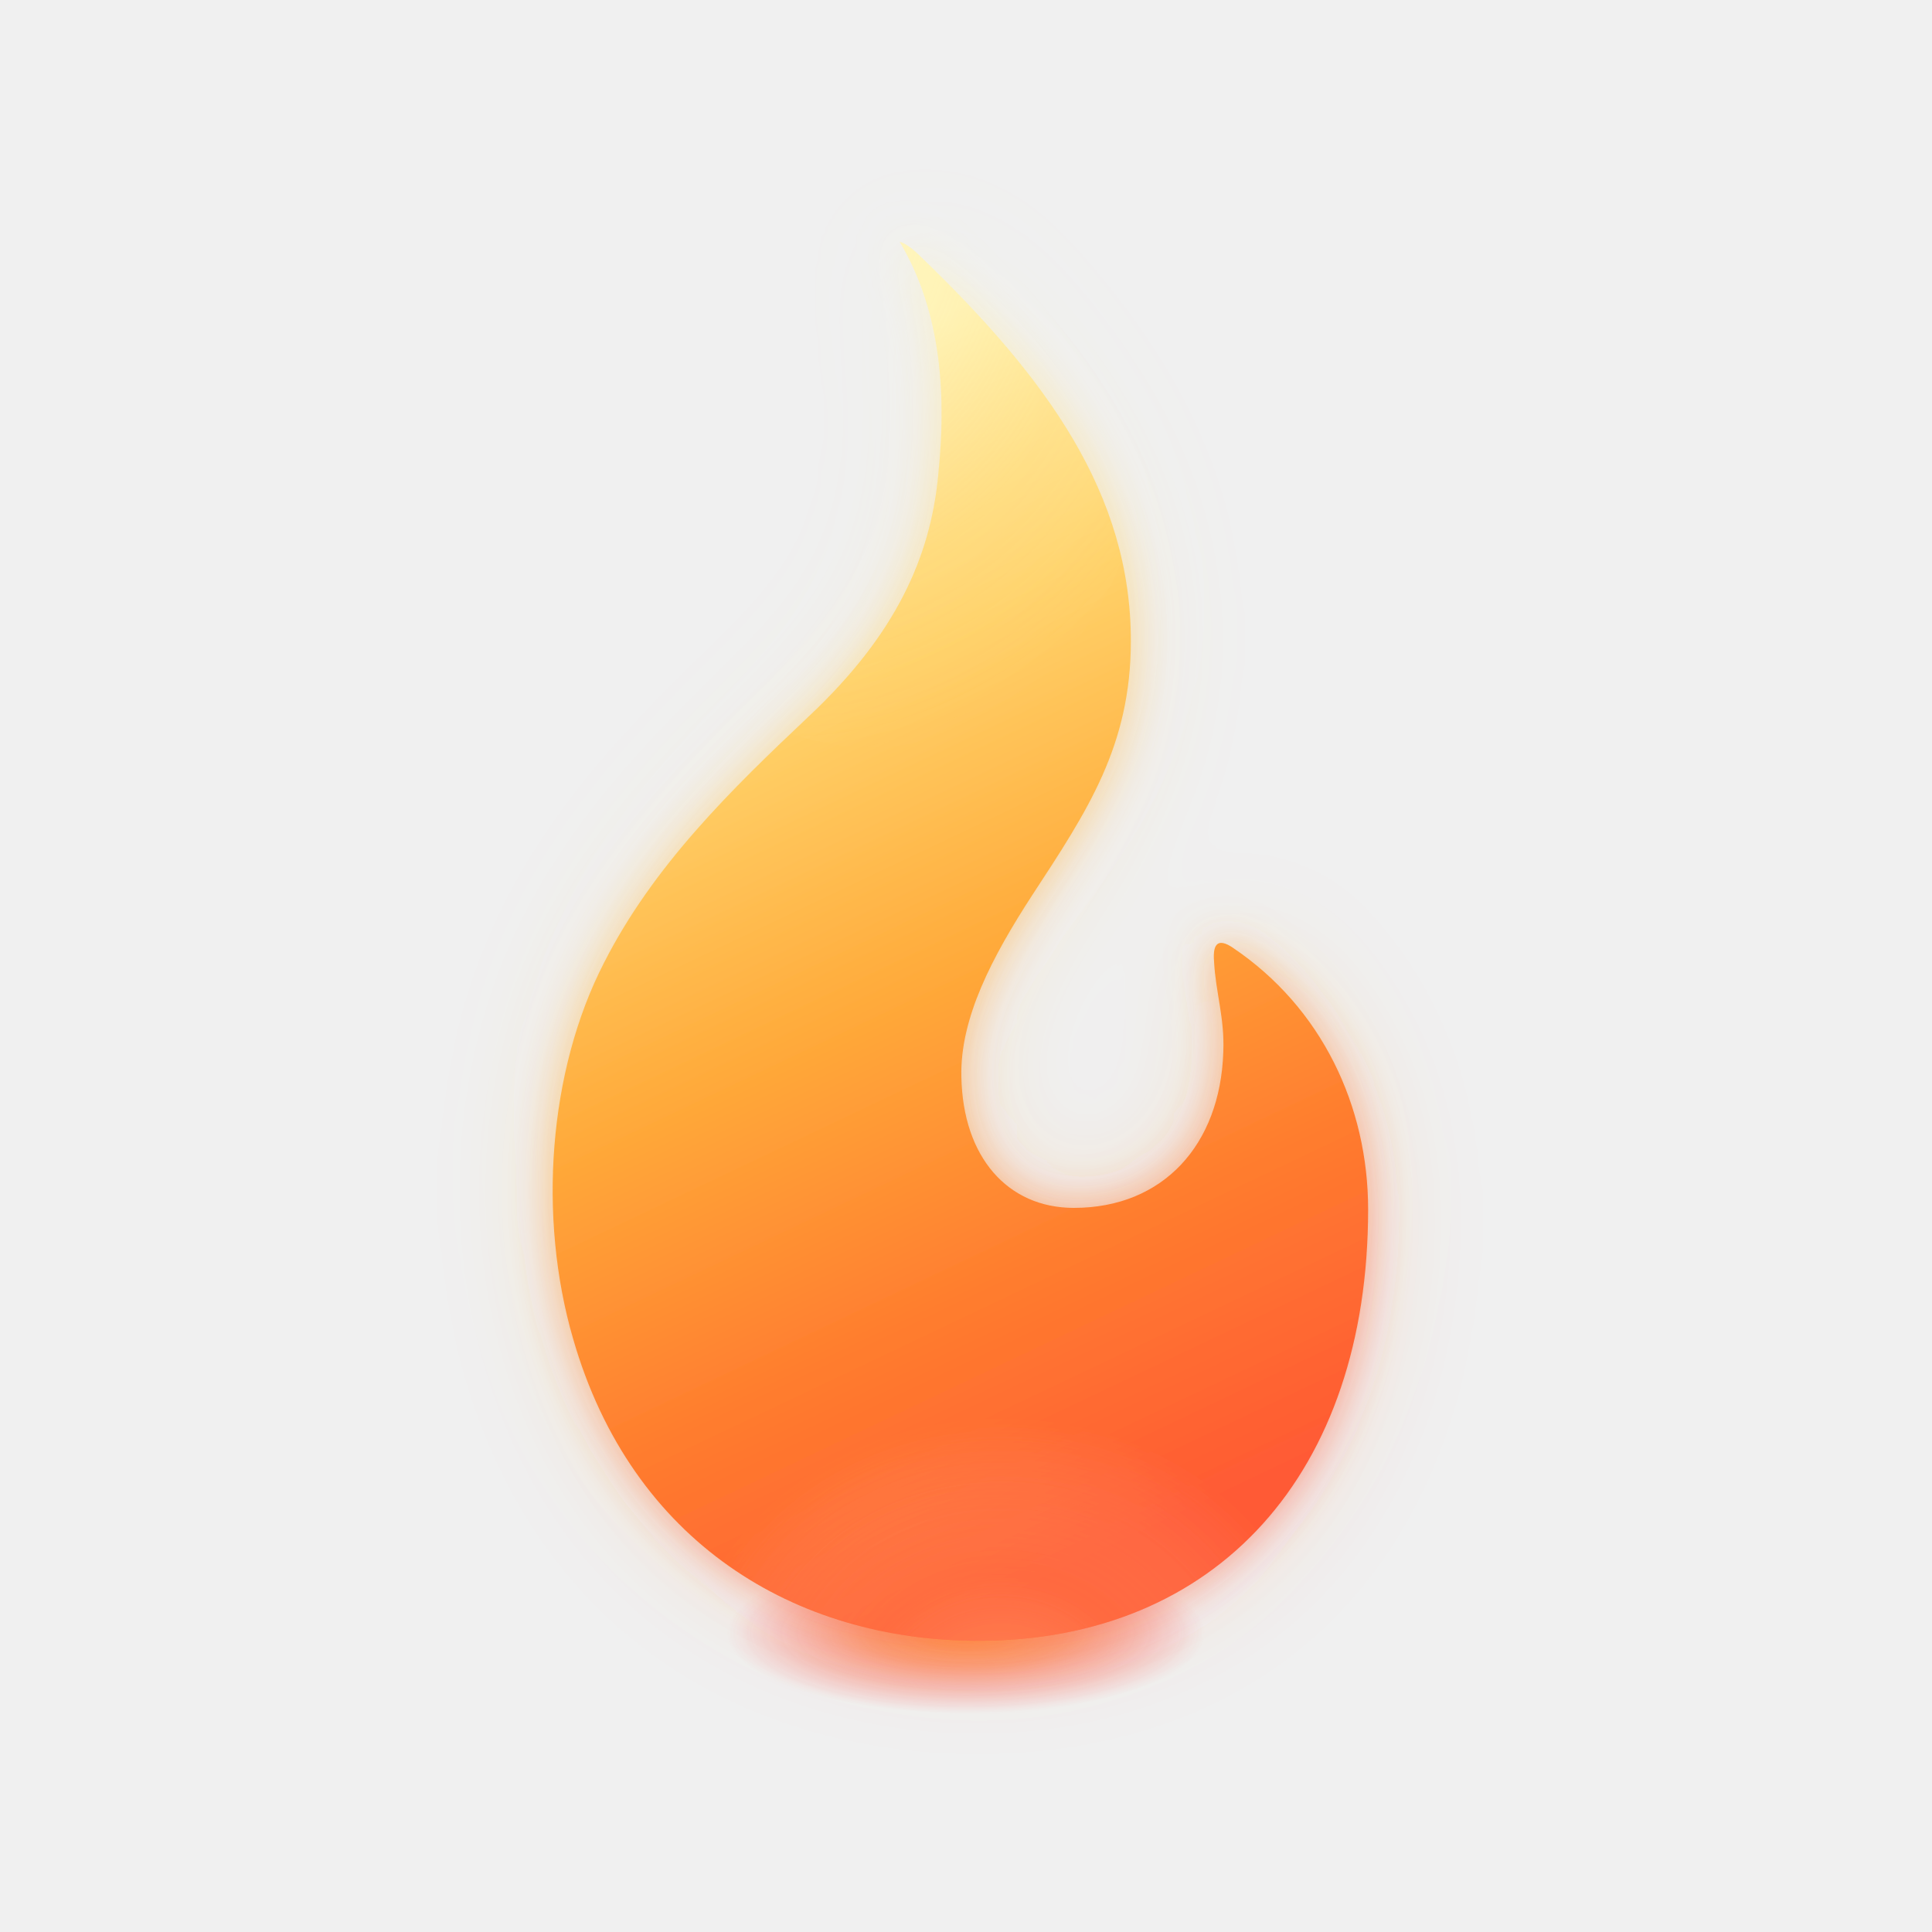
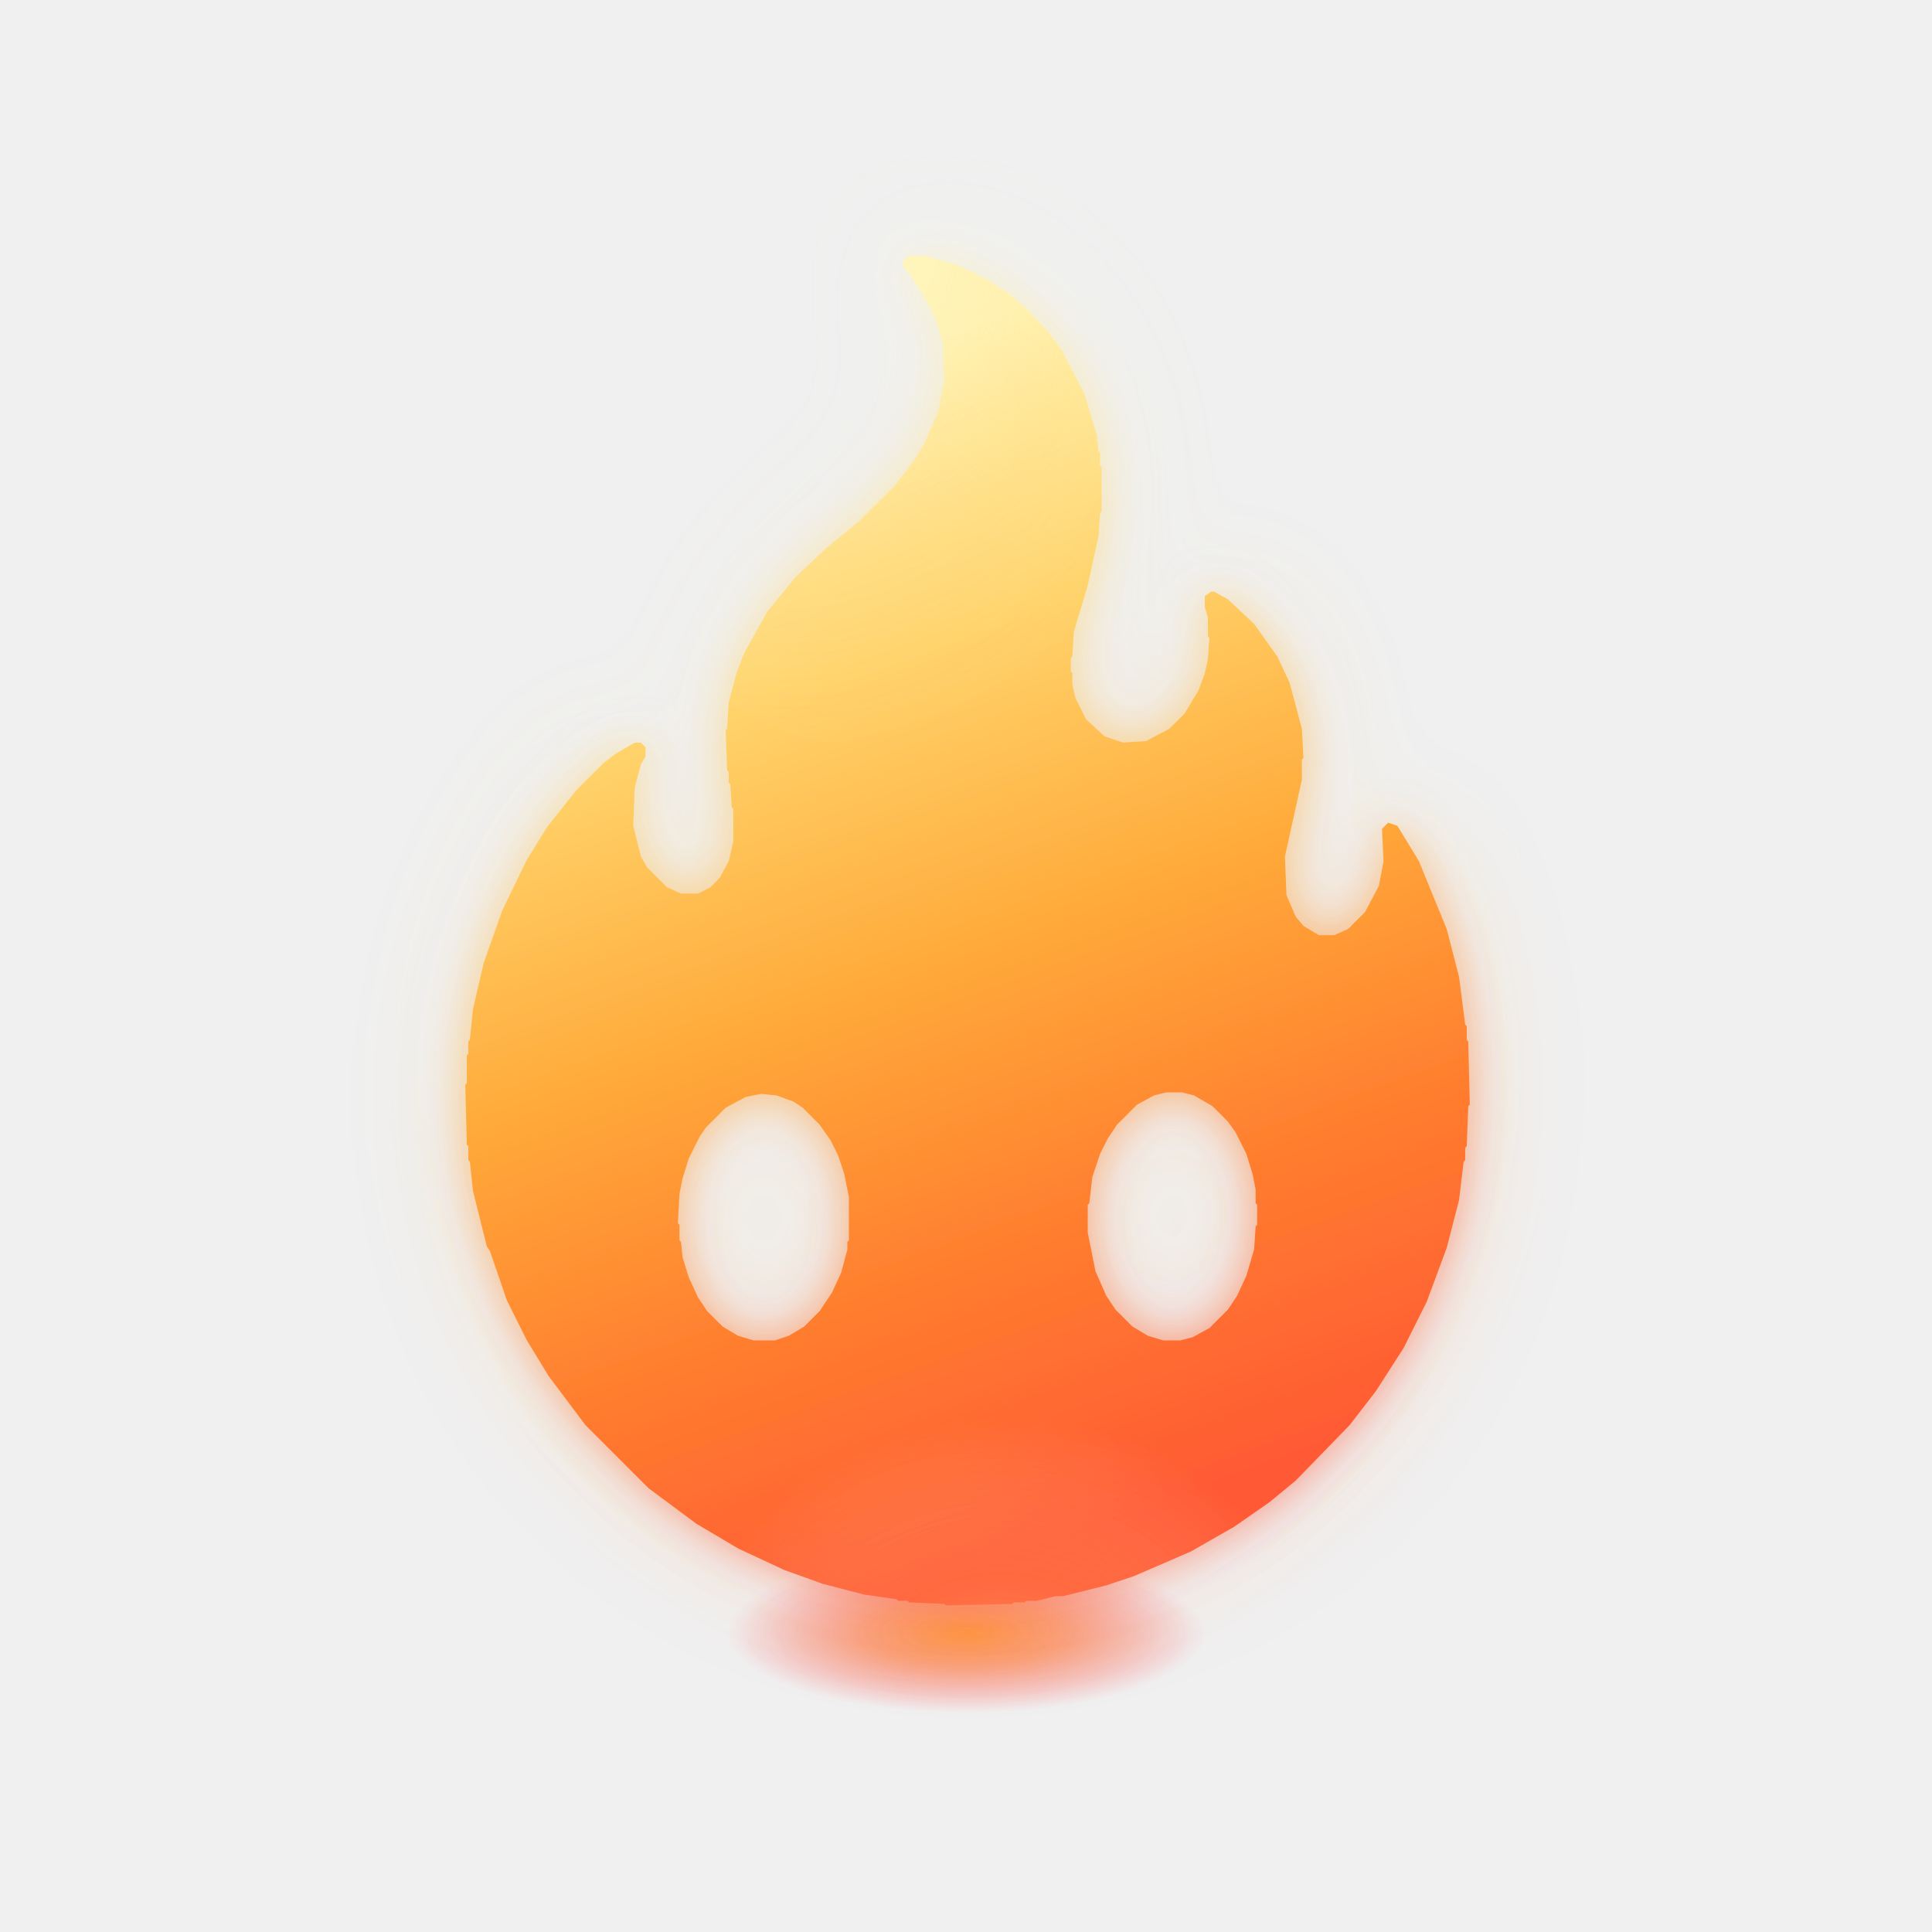
<svg xmlns="http://www.w3.org/2000/svg" width="1254" height="1254" viewBox="0 0 1254 1254" role="img" aria-labelledby="title desc">
  <defs>
    <linearGradient id="flameGradient" x1="0.38" y1="0.08" x2="0.62" y2="0.95">
      <stop offset="0%" stop-color="#FFF3B0" />
      <stop offset="24%" stop-color="#FFD36B" />
      <stop offset="50%" stop-color="#FFAA3A" />
      <stop offset="76%" stop-color="#FF7C2E" />
      <stop offset="100%" stop-color="#FF5A34" />
    </linearGradient>
    <radialGradient id="innerGlowTop" cx="0.35" cy="0.18" r="0.85">
      <stop offset="0%" stop-color="#FFFFFF" stop-opacity="0.36" />
      <stop offset="33%" stop-color="#FFF6D5" stop-opacity="0.22" />
      <stop offset="67%" stop-color="#FFD88D" stop-opacity="0.08" />
      <stop offset="100%" stop-color="#FFFFFF" stop-opacity="0" />
    </radialGradient>
    <radialGradient id="innerGlowBottom" cx="0.53" cy="0.92" r="0.42">
      <stop offset="0%" stop-color="#FFC18C" stop-opacity="0.45" />
      <stop offset="45%" stop-color="#FF9F69" stop-opacity="0.22" />
      <stop offset="100%" stop-color="#FFFFFF" stop-opacity="0" />
    </radialGradient>
    <radialGradient id="baseGlow" cx="50%" cy="50%" r="50%">
      <stop offset="0%" stop-color="#FF8C2A" stop-opacity="0.98" />
      <stop offset="42%" stop-color="#FF6A2D" stop-opacity="0.65" />
      <stop offset="75%" stop-color="#FF4B36" stop-opacity="0.28" />
      <stop offset="100%" stop-color="#FF3A4A" stop-opacity="0" />
    </radialGradient>
    <filter id="outerGlow" x="-30%" y="-30%" width="160%" height="180%">
      <feGaussianBlur in="SourceGraphic" stdDeviation="14" result="blur1" />
      <feColorMatrix in="blur1" type="matrix" values="1 0 0 0 0                 0 1 0 0 0                 0 0 1 0 0                 0 0 0 0.55 0" result="glow1" />
      <feGaussianBlur in="SourceGraphic" stdDeviation="36" result="blur2" />
      <feColorMatrix in="blur2" type="matrix" values="1 0 0 0 0                 0 1 0 0 0                 0 0 1 0 0                 0 0 0 0.18 0" result="glow2" />
      <feMerge>
        <feMergeNode in="glow2" />
        <feMergeNode in="glow1" />
        <feMergeNode in="SourceGraphic" />
      </feMerge>
    </filter>
    <mask id="flameMask">
-       <path fill="white" d="M584 157C609 199 615 250 609 308C604 362 581 412 526 464C474 513 424 562 392 625C356 695 349 790 372 869C410 1001 516 1065 635 1065C790 1065 888 956 888 785C888 718 858 654 800 615C791 609 787 612 788 624C789 644 795 661 794 683C792 743 755 784 697 784C654 784 625 751 624 699C623 661 644 621 670 581C706 526 734 484 734 416C734 321 680 246 598 167C593 162 588 158 584 157Z" />
+       <path fill-rule="evenodd" fill="white" d="M590 166L587 168L586 173L592 180L604 200L608 209L612 223L613 247L609 267L600 288L594 298L581 315L558 338L536 356L516 375L498 397L483 424L478 437L473 456L472 473L471 474L472 500L473 501L473 508L474 509L475 524L476 525L476 546L473 559L467 570L461 576L453 580L442 580L433 576L420 563L416 556L411 536L412 511L416 496L419 491L419 485L416 482L412 482L400 489L392 495L374 513L355 537L342 558L326 591L314 625L307 655L305 675L304 676L304 684L303 685L303 703L302 704L303 743L304 744L304 753L305 754L307 773L316 809L318 812L329 844L342 870L356 893L380 925L421 966L452 989L479 1005L509 1019L534 1028L561 1035L582 1038L583 1039L589 1039L590 1040L613 1041L614 1042L657 1041L658 1040L665 1040L666 1039L673 1039L685 1036L690 1036L718 1029L736 1023L773 1007L801 991L824 975L841 961L876 925L893 903L911 875L926 845L939 810L947 779L950 754L951 753L951 745L952 744L953 718L954 717L953 676L952 675L952 666L951 665L947 634L939 603L921 559L907 536L901 534L897 538L898 559L895 575L886 592L875 603L866 607L856 607L846 601L841 595L835 581L834 556L845 506L845 493L846 492L845 473L837 443L829 426L814 405L797 389L788 384L786 384L782 387L782 394L784 401L784 413L785 414L784 428L782 437L778 448L769 463L759 473L744 481L729 482L717 478L705 467L698 453L696 444L696 437L695 436L695 427L696 426L697 410L706 380L713 348L714 333L715 332L715 303L714 302L714 294L713 293L712 283L704 256L689 227L680 215L667 201L654 190L640 181L621 172L600 166ZM494 710L504 711L515 715L521 719L532 730L539 740L544 750L548 762L551 777L551 805L550 806L550 811L546 826L540 839L532 851L522 861L512 867L503 870L489 870L479 867L469 861L459 851L453 842L447 829L443 816L442 806L441 805L441 795L440 794L441 775L443 765L447 752L454 738L458 732L471 719L484 712ZM757 709L767 709L775 711L787 718L797 728L802 735L809 749L813 762L815 772L815 781L816 782L816 795L815 796L814 811L809 828L803 841L797 850L785 862L774 868L766 870L755 870L745 867L735 861L724 850L718 841L711 825L706 800L706 782L707 781L709 764L714 749L719 739L725 730L738 717L749 711Z" />
    </mask>
  </defs>
  <ellipse cx="627" cy="1060" rx="155" ry="52" fill="url(#baseGlow)" opacity="0.9" />
  <g filter="url(#outerGlow)">
-     <path fill="url(#flameGradient)" d="M584 157C609 199 615 250 609 308C604 362 581 412 526 464C474 513 424 562 392 625C356 695 349 790 372 869C410 1001 516 1065 635 1065C790 1065 888 956 888 785C888 718 858 654 800 615C791 609 787 612 788 624C789 644 795 661 794 683C792 743 755 784 697 784C654 784 625 751 624 699C623 661 644 621 670 581C706 526 734 484 734 416C734 321 680 246 598 167C593 162 588 158 584 157Z" />
+     <path fill-rule="evenodd" fill="url(#flameGradient)" d="M590 166L587 168L586 173L592 180L604 200L608 209L612 223L613 247L609 267L600 288L594 298L581 315L558 338L536 356L516 375L498 397L483 424L478 437L473 456L472 473L471 474L472 500L473 501L473 508L474 509L475 524L476 525L476 546L473 559L467 570L461 576L453 580L442 580L433 576L420 563L416 556L411 536L412 511L416 496L419 491L419 485L416 482L412 482L400 489L392 495L374 513L355 537L342 558L326 591L314 625L307 655L305 675L304 676L304 684L303 685L303 703L302 704L303 743L304 744L304 753L305 754L307 773L316 809L318 812L329 844L342 870L356 893L380 925L421 966L452 989L479 1005L509 1019L534 1028L561 1035L582 1038L583 1039L589 1039L590 1040L613 1041L614 1042L657 1041L658 1040L665 1040L666 1039L673 1039L685 1036L690 1036L718 1029L736 1023L773 1007L801 991L824 975L841 961L876 925L893 903L911 875L926 845L939 810L947 779L950 754L951 753L951 745L952 744L953 718L954 717L953 676L952 675L952 666L951 665L947 634L939 603L921 559L907 536L901 534L897 538L898 559L895 575L886 592L875 603L866 607L856 607L846 601L841 595L835 581L834 556L845 506L845 493L846 492L845 473L837 443L829 426L814 405L797 389L788 384L786 384L782 387L782 394L784 401L784 413L785 414L784 428L782 437L778 448L769 463L759 473L744 481L729 482L717 478L705 467L698 453L696 444L696 437L695 436L695 427L696 426L697 410L706 380L713 348L714 333L715 332L715 303L714 302L714 294L713 293L712 283L704 256L689 227L680 215L667 201L654 190L640 181L621 172L600 166ZM494 710L504 711L515 715L521 719L532 730L539 740L544 750L548 762L551 777L551 805L550 806L550 811L546 826L540 839L532 851L522 861L512 867L503 870L489 870L479 867L469 861L459 851L453 842L447 829L443 816L442 806L441 805L441 795L440 794L441 775L443 765L447 752L454 738L458 732L471 719L484 712ZM757 709L767 709L775 711L787 718L797 728L802 735L809 749L813 762L815 772L815 781L816 782L816 795L815 796L814 811L809 828L803 841L797 850L785 862L774 868L766 870L755 870L745 867L735 861L724 850L718 841L711 825L706 800L706 782L707 781L709 764L714 749L719 739L725 730L738 717L749 711Z" />
    <g mask="url(#flameMask)">
      <ellipse cx="565" cy="275" rx="180" ry="210" fill="url(#innerGlowTop)" />
      <ellipse cx="635" cy="920" rx="250" ry="220" fill="url(#innerGlowBottom)" />
    </g>
  </g>
</svg>
